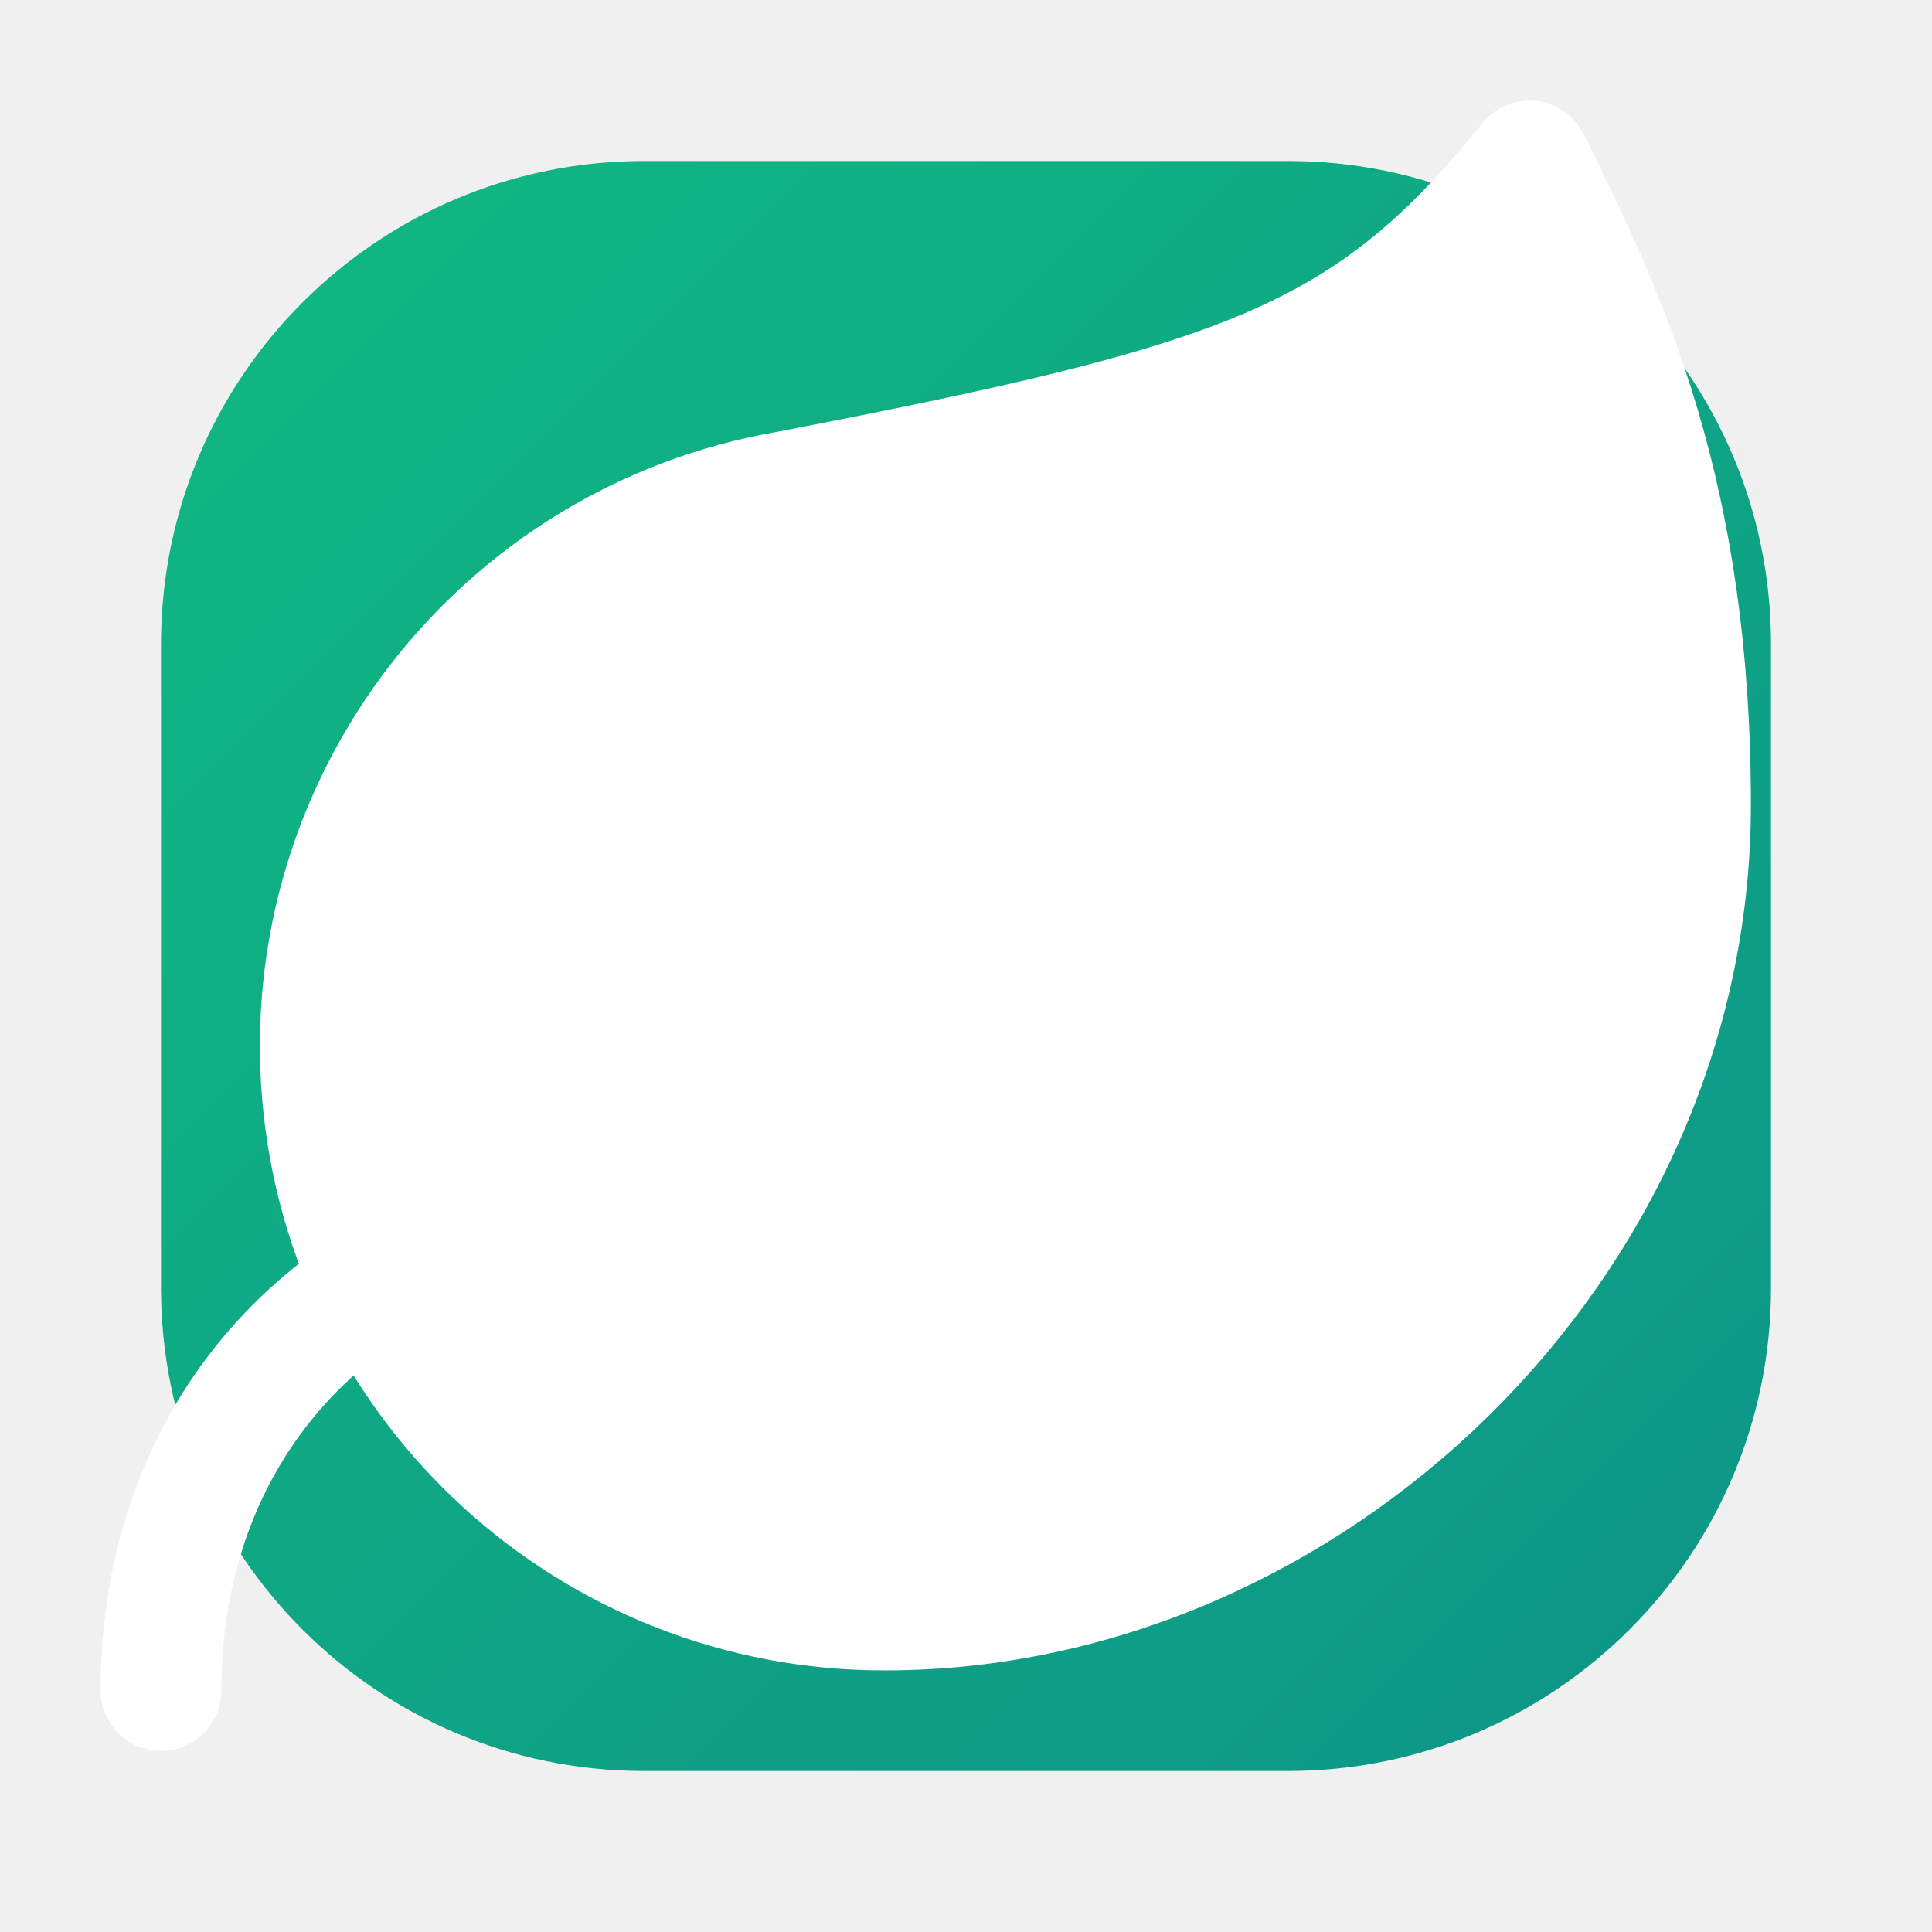
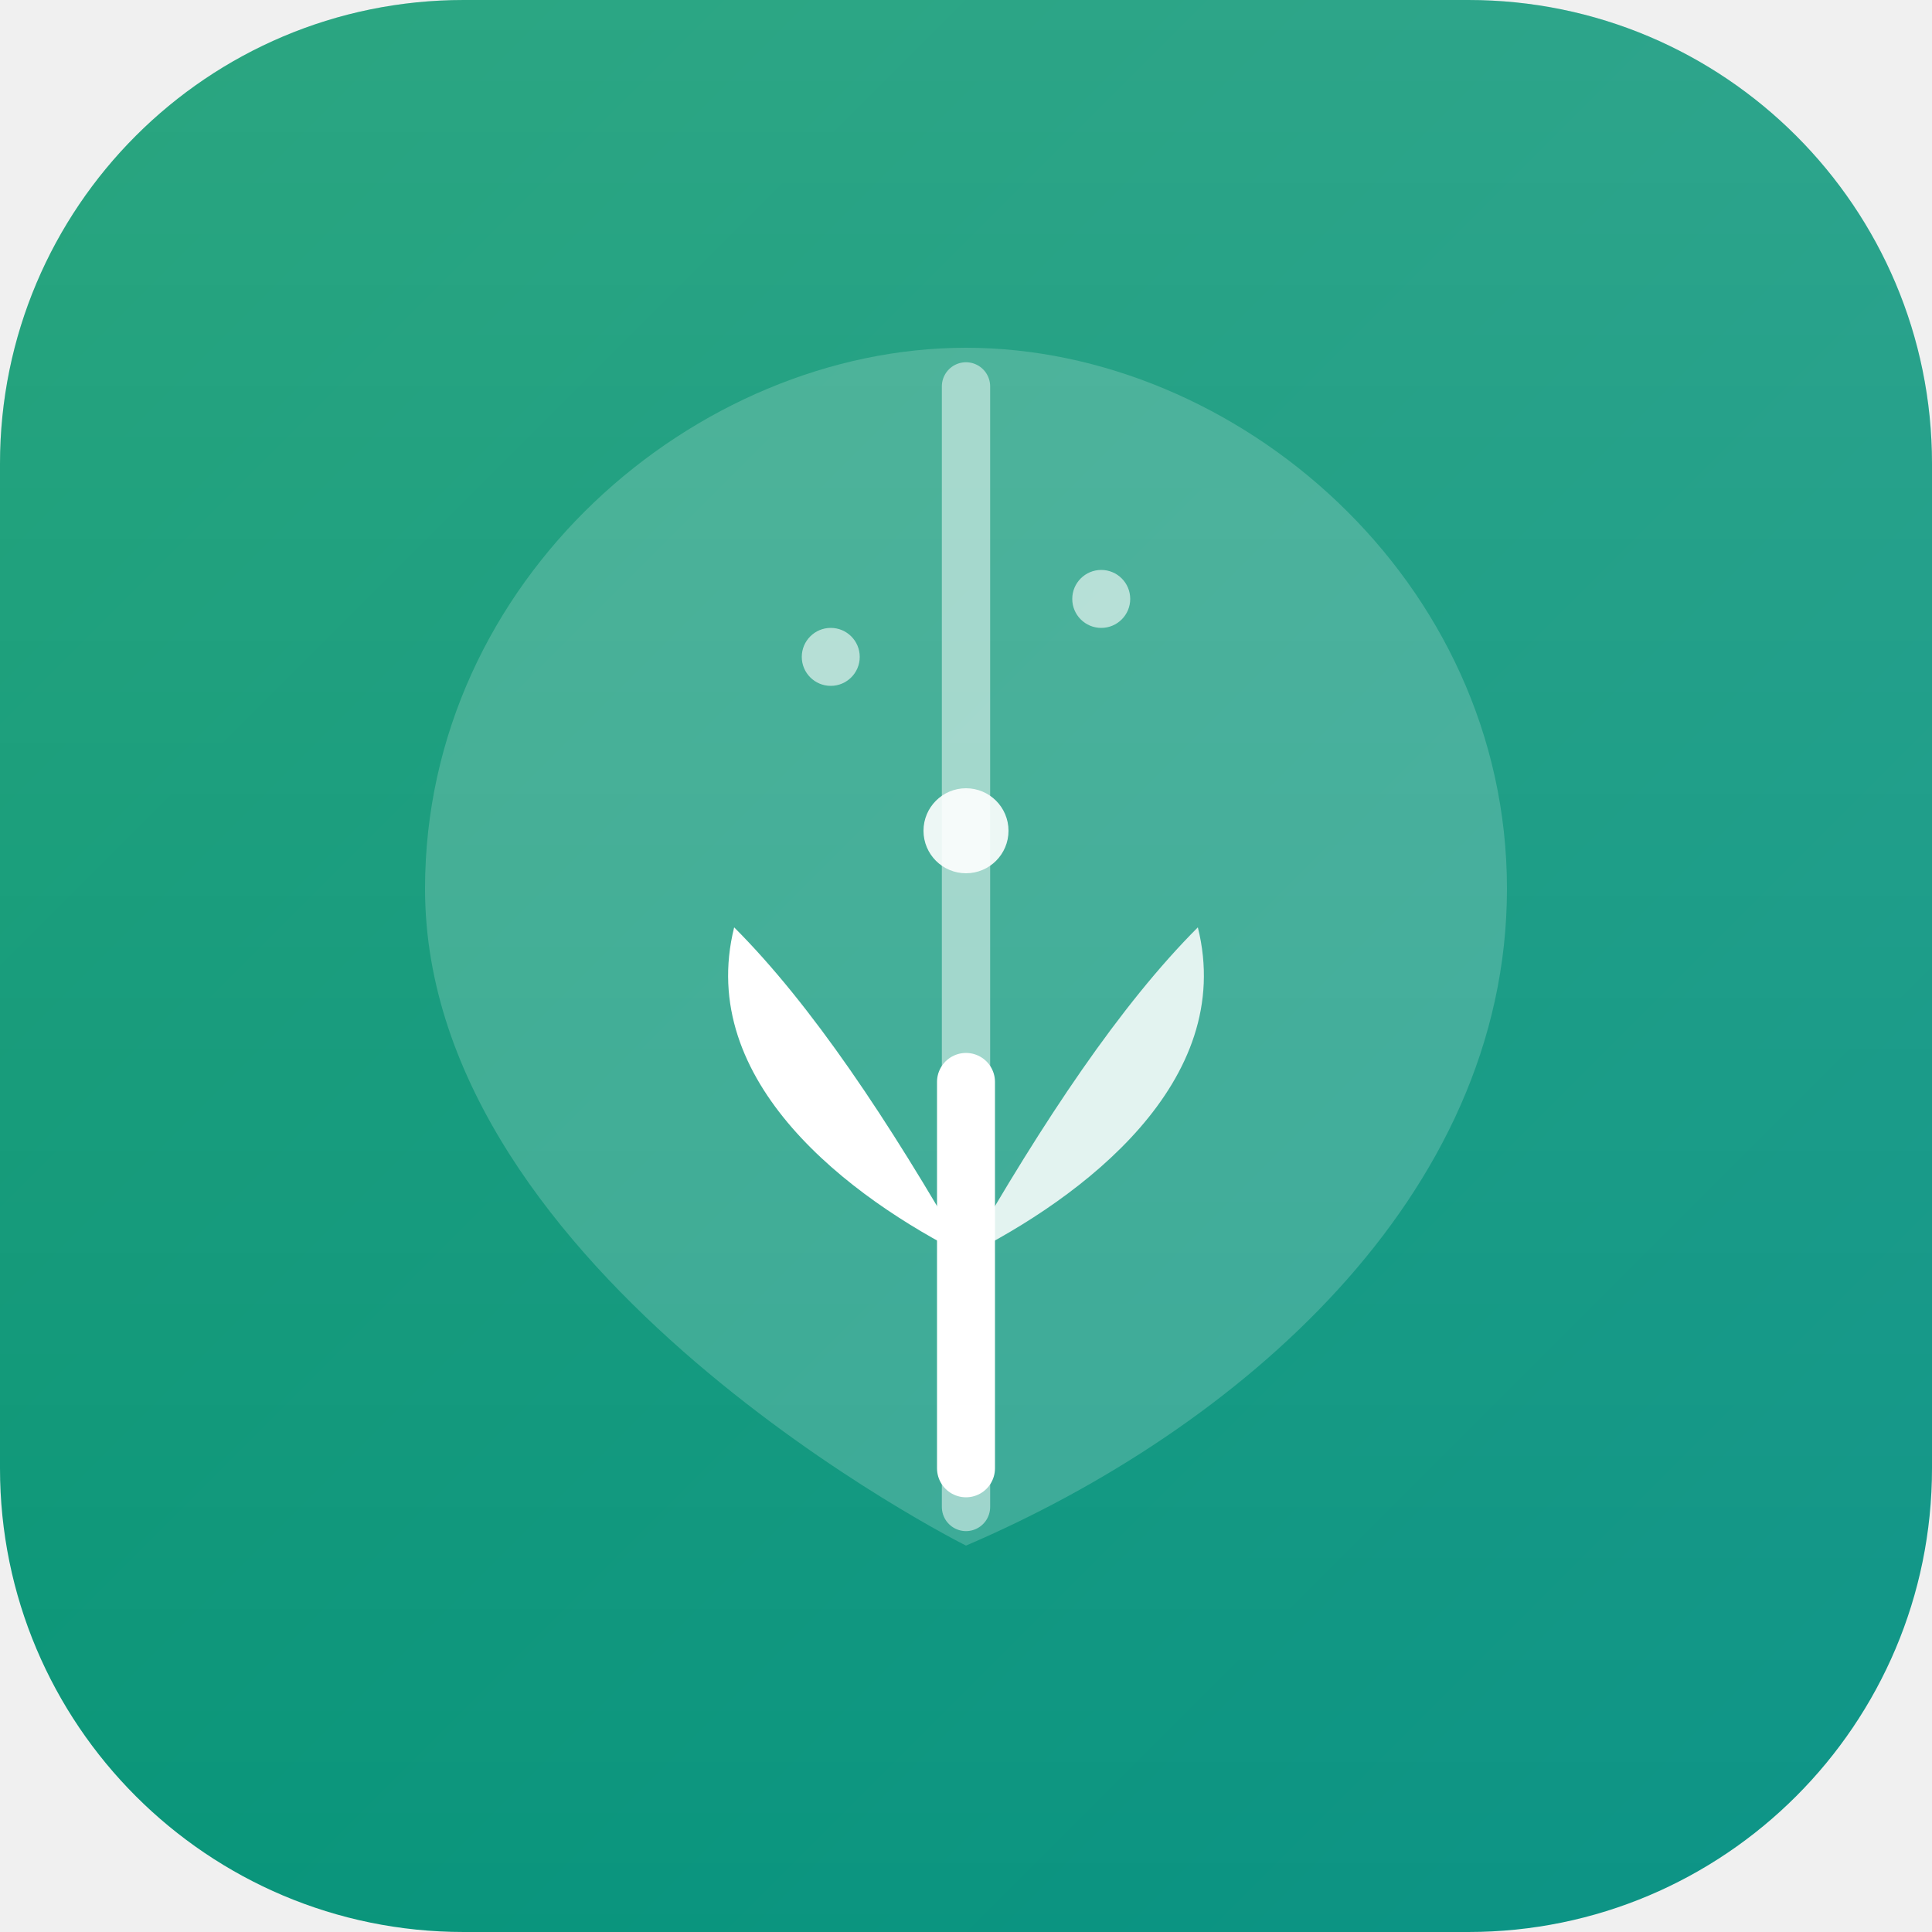
- <svg xmlns="http://www.w3.org/2000/svg" width="512" height="512" viewBox="0 0 24 24" fill="none">
+ <svg xmlns="http://www.w3.org/2000/svg" viewBox="0 0 100 100" fill="none">
  <defs>
-     <linearGradient id="leafGradient" x1="2" y1="2" x2="22" y2="22" gradientUnits="userSpaceOnUse">
-       <stop offset="0%" stop-color="#10b981" />
+     <linearGradient id="bg" x1="0" y1="0" x2="100" y2="100" gradientUnits="userSpaceOnUse">
+       <stop offset="0%" stop-color="#059669" />
      <stop offset="100%" stop-color="#0d9488" />
    </linearGradient>
+     <linearGradient id="shine" x1="0" y1="0" x2="0" y2="1">
+       <stop offset="0%" stop-color="#ffffff" stop-opacity="0.15" />
+       <stop offset="100%" stop-color="#ffffff" stop-opacity="0" />
+     </linearGradient>
  </defs>
-   <rect x="2" y="2" width="20" height="20" rx="6" fill="url(#leafGradient)" />
-   <path d="M11 20A7 7 0 0 1 9.8 6.1C15.5 5 17 4.48 19 2c1 2 2 4.18 2 8 0 5.5-4.78 10-10 10Z" fill="white" stroke="white" stroke-width="1.5" stroke-linecap="round" stroke-linejoin="round" />
-   <path d="M2 21c0-3 1.85-5.36 5.08-6C9.5 14.52 12 13 13 12" stroke="white" stroke-width="1.5" stroke-linecap="round" stroke-linejoin="round" />
+   <rect width="100" height="100" rx="24" fill="url(#bg)" />
+   <rect width="100" height="100" rx="24" fill="url(#shine)" />
+   <path d="M50 18 C64 18, 78 30, 78 46 C78 62, 64 74, 50 80 C50 80, 22 66, 22 46 C22 30, 36 18, 50 18 Z" fill="white" fill-opacity="0.18" />
+   <line x1="50" y1="20" x2="50" y2="78" stroke="white" stroke-width="2.5" stroke-linecap="round" stroke-opacity="0.5" />
+   <path d="M50 76 L50 56" stroke="white" stroke-width="3" stroke-linecap="round" />
+   <path d="M50 65 C44 62, 36 56, 38 48 C42 52, 46 58, 50 65 Z" fill="white" />
+   <path d="M50 65 C56 62, 64 56, 62 48 C58 52, 54 58, 50 65 Z" fill="white" fill-opacity="0.85" />
+   <circle cx="50" cy="43" r="2.2" fill="white" fill-opacity="0.9" />
+   <circle cx="43" cy="34" r="1.5" fill="white" fill-opacity="0.6" />
+   <circle cx="57" cy="31" r="1.5" fill="white" fill-opacity="0.6" />
</svg>
